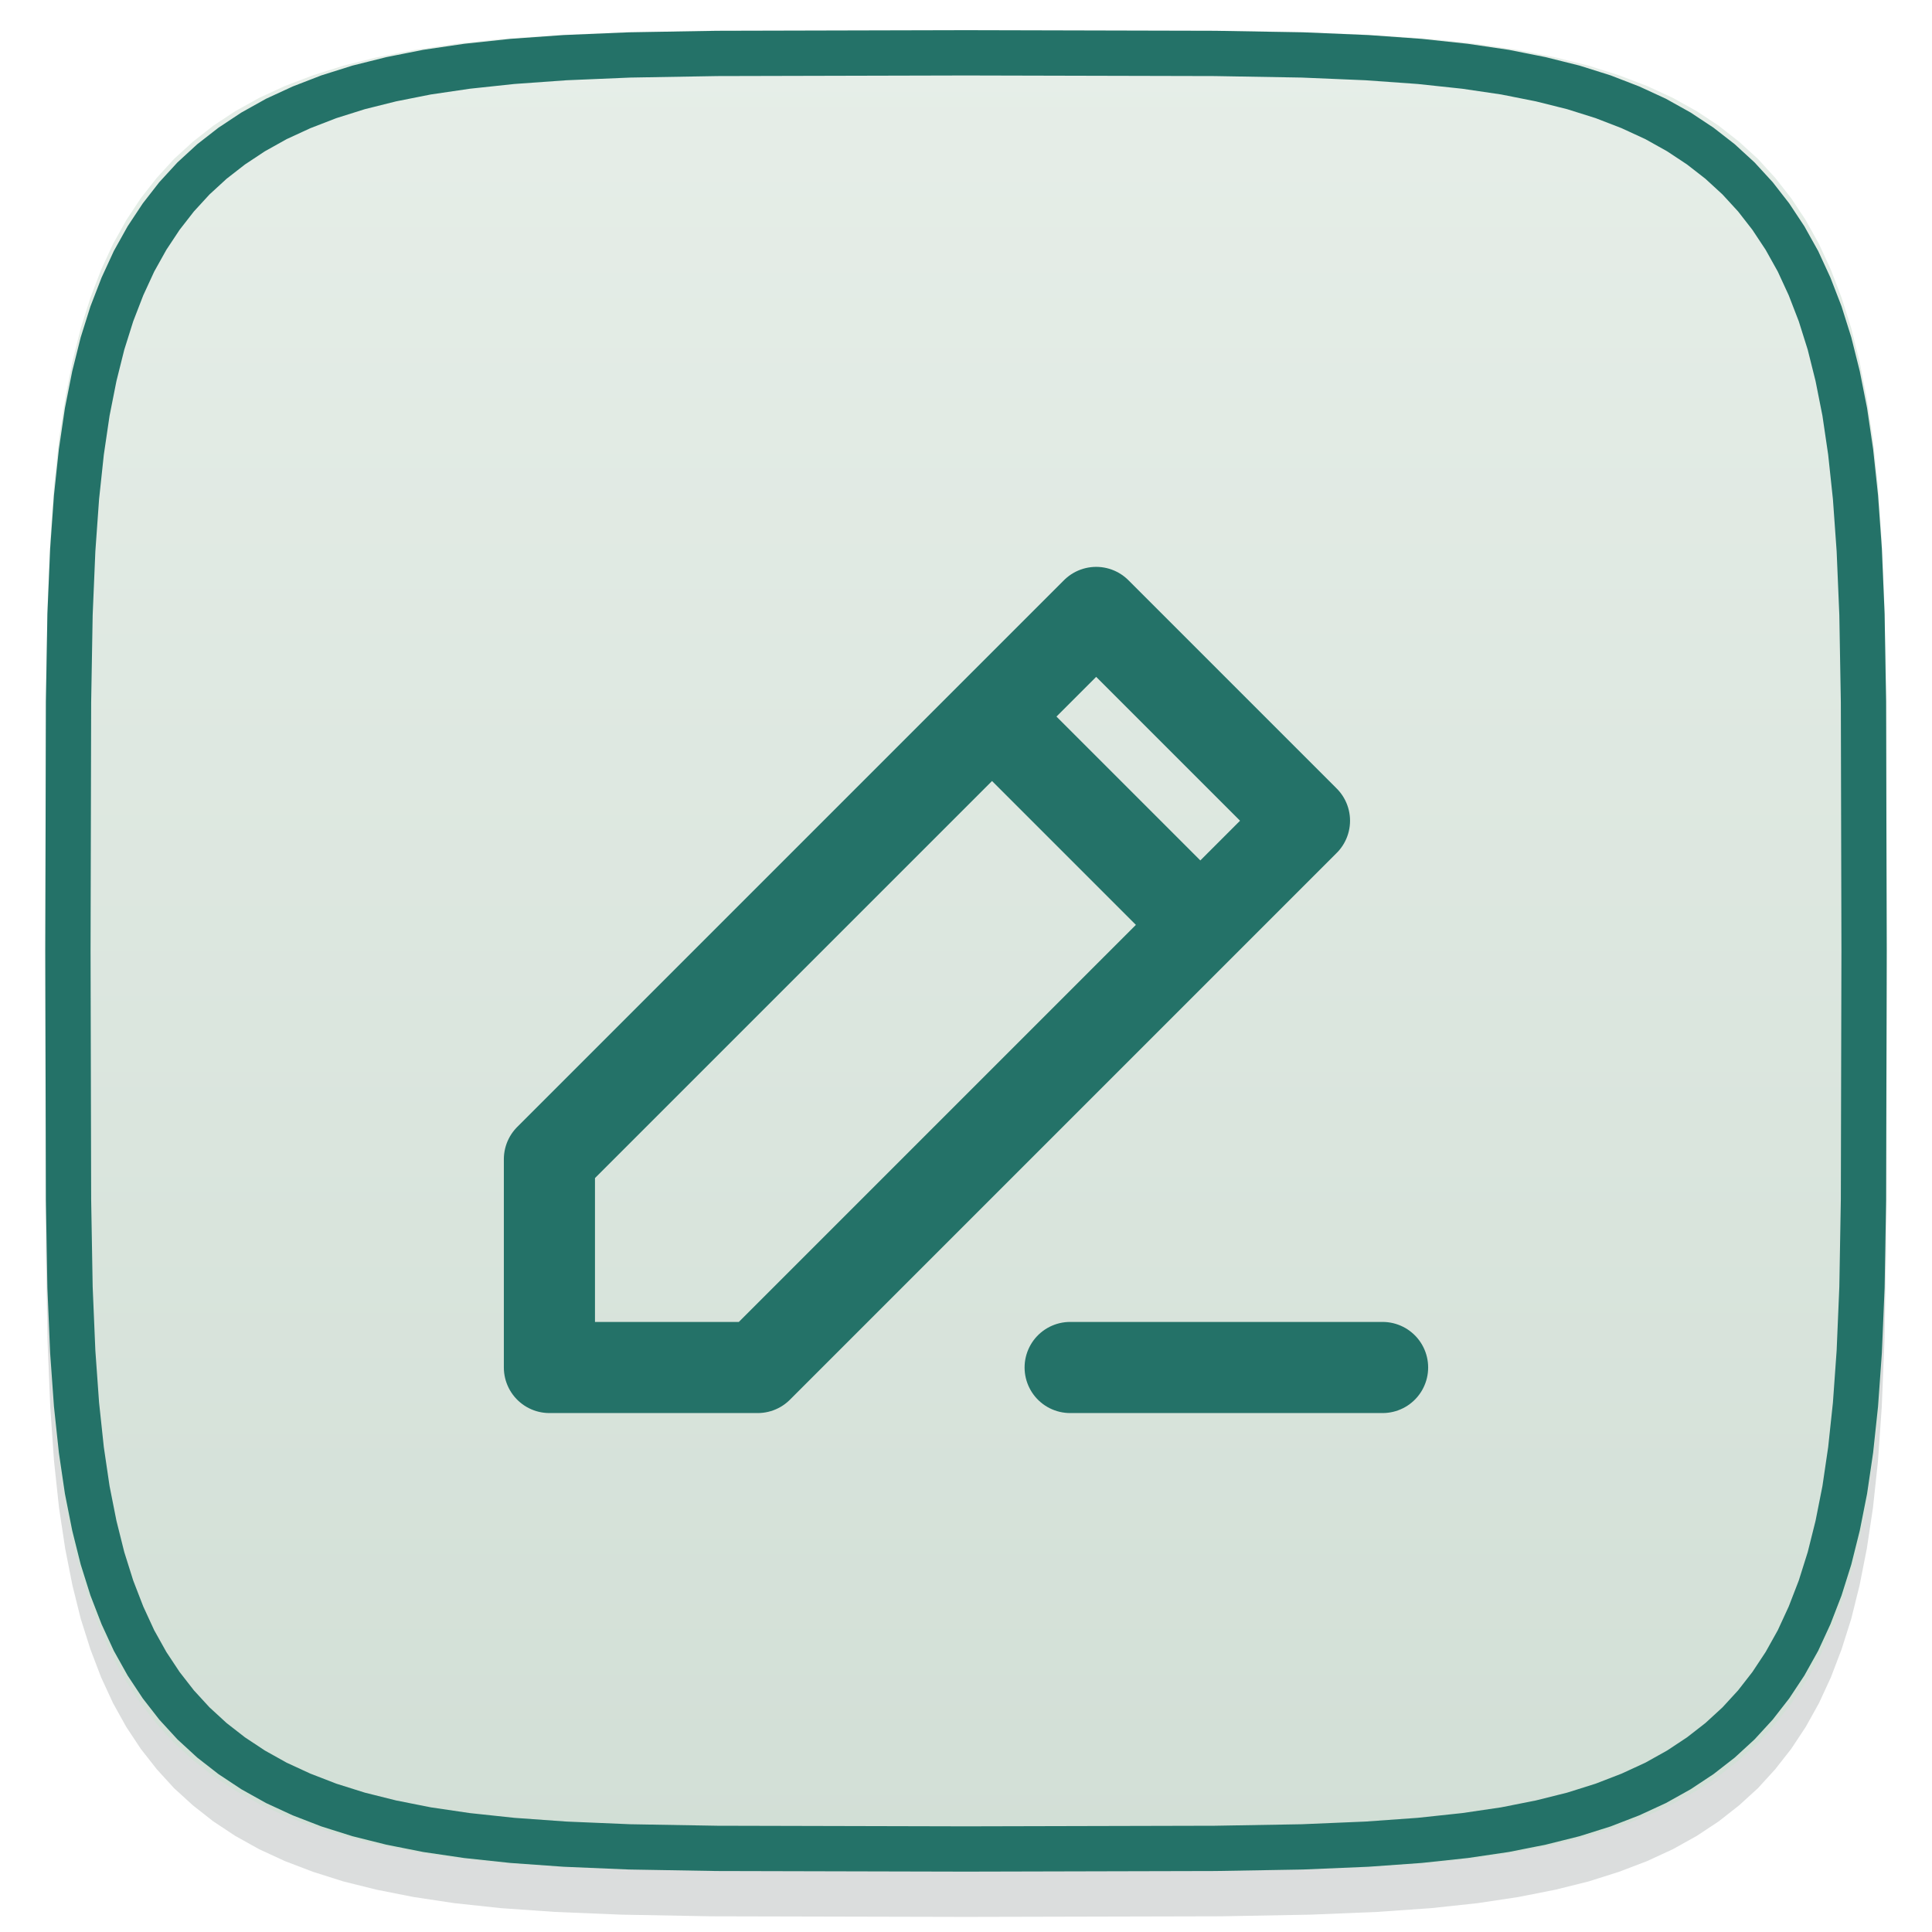
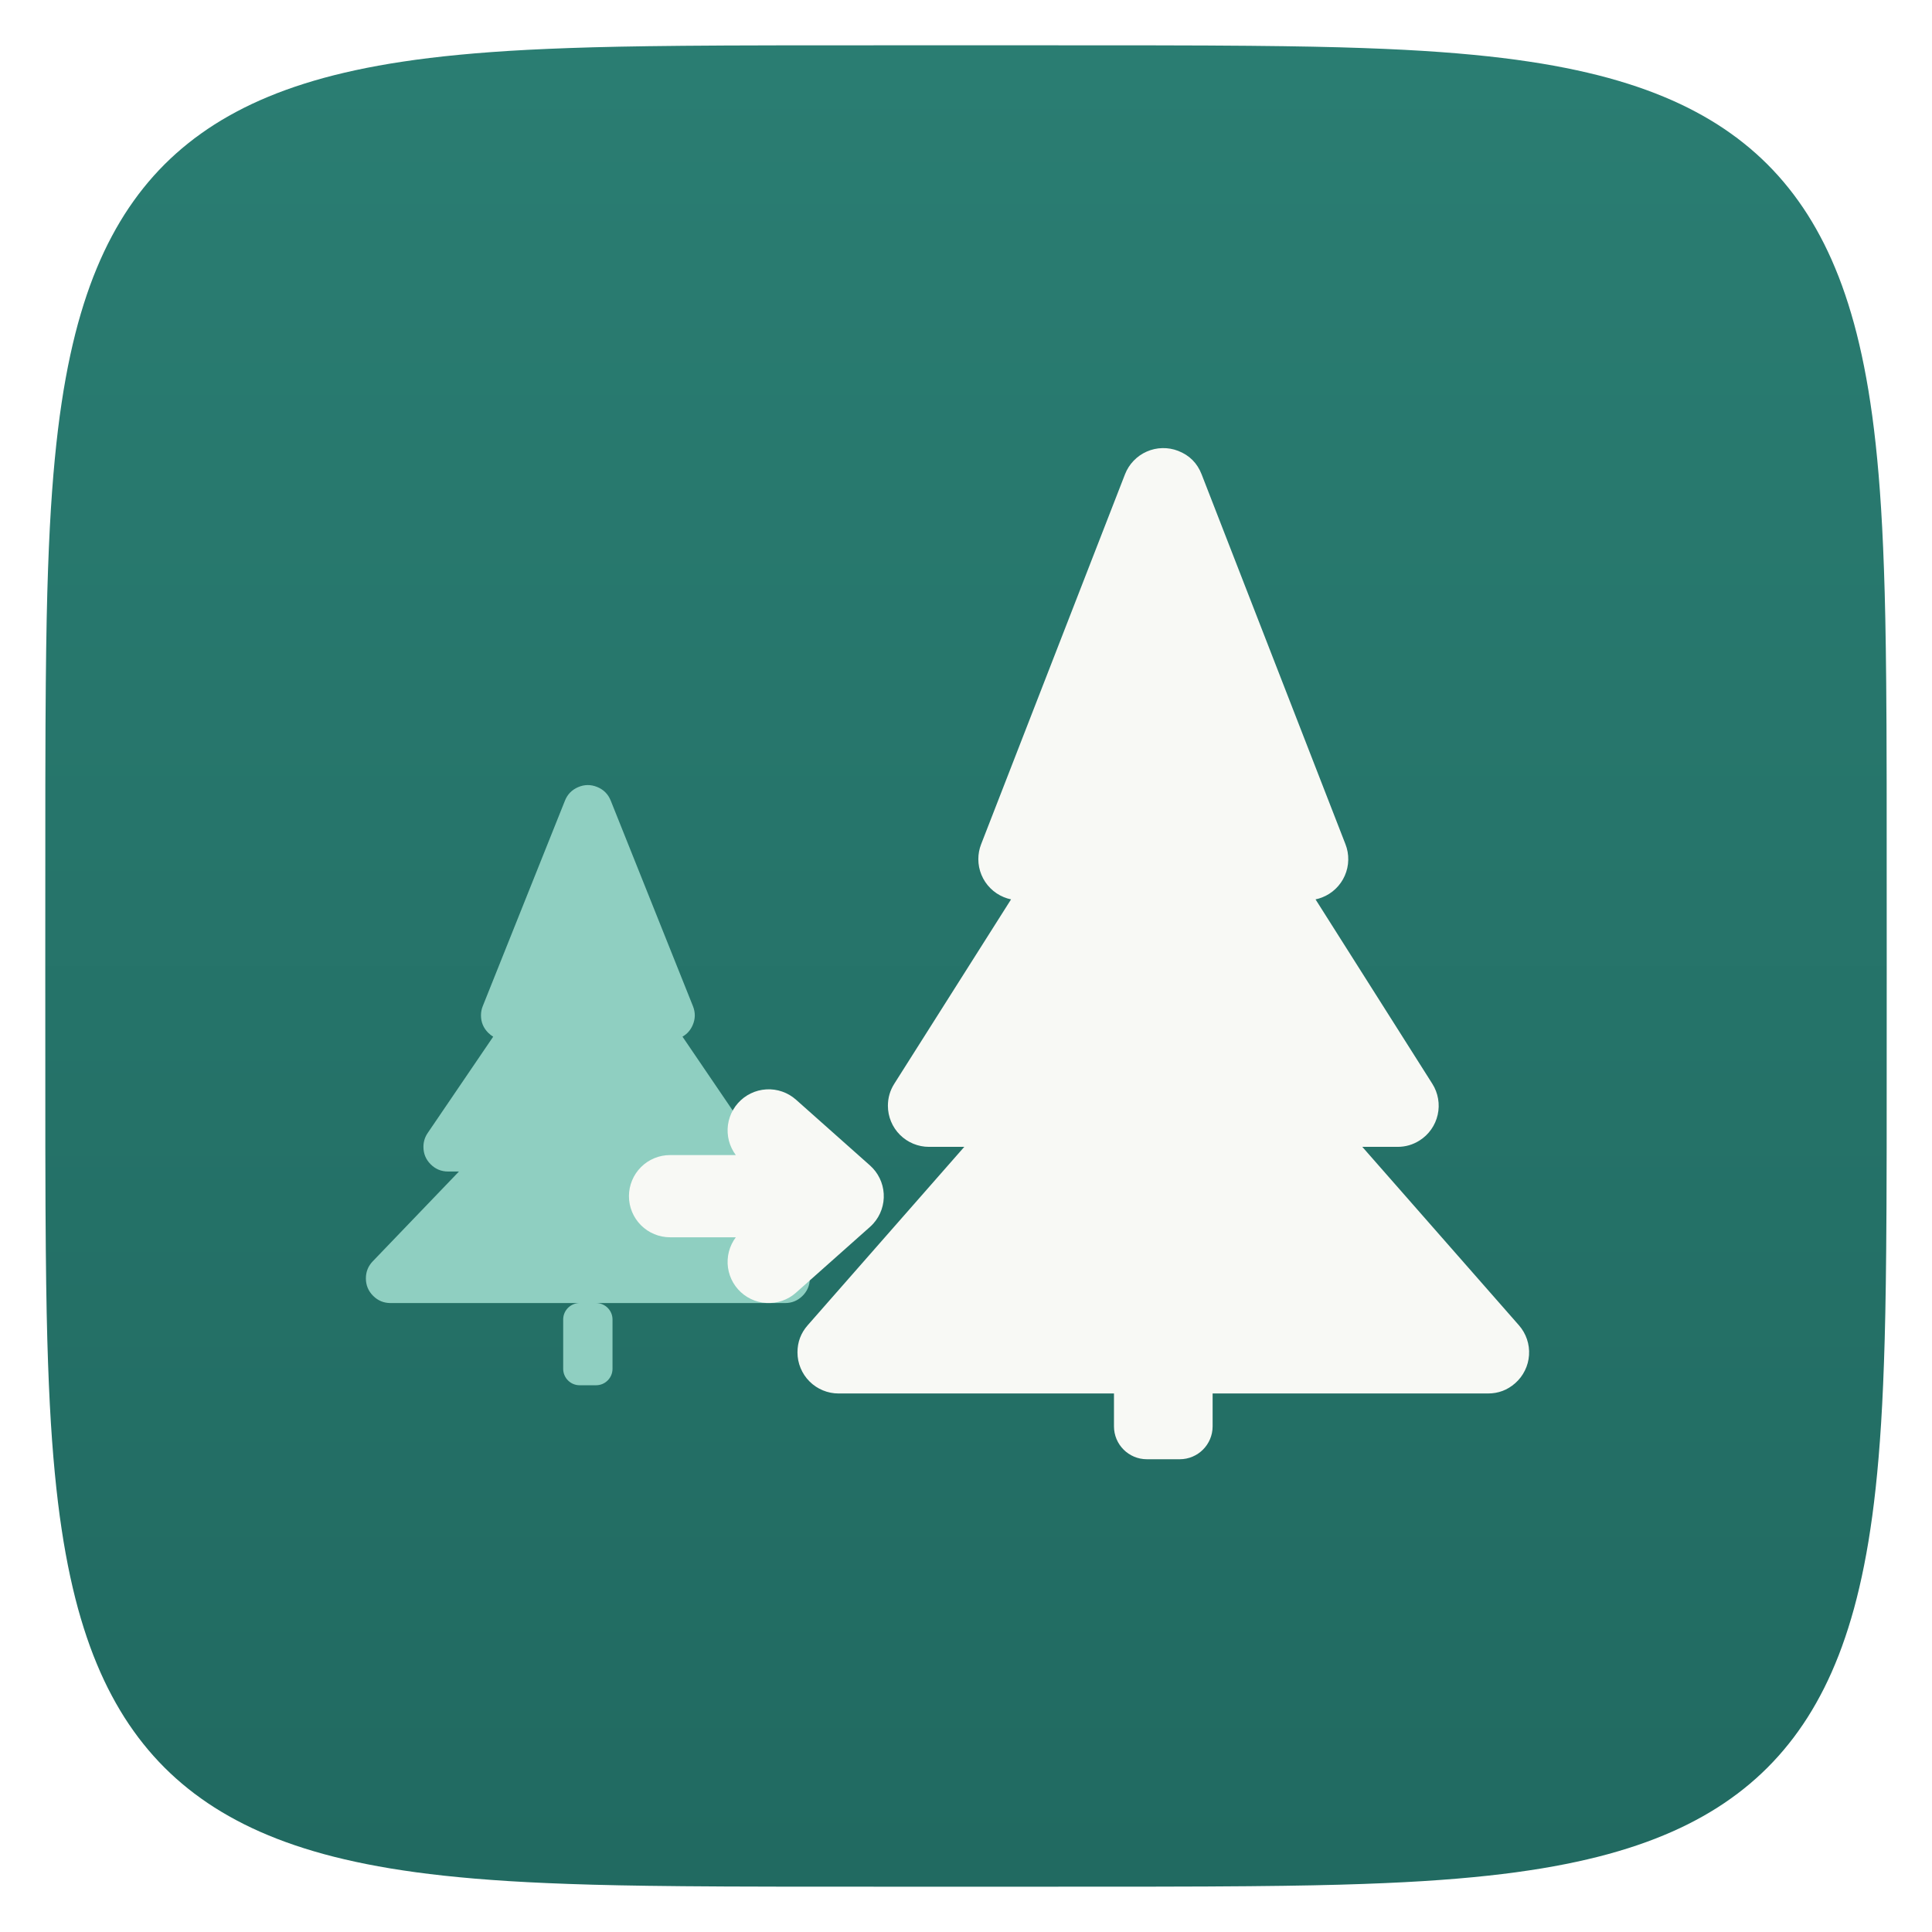
- <svg xmlns="http://www.w3.org/2000/svg" width="128" height="128" viewBox="0 0 128 128">
-   <defs>
-     <linearGradient id="face" x1="0" y1="0" x2="0" y2="1">
-       <stop offset="0" stop-color="#e6eee8" />
-       <stop offset="1" stop-color="#d2dfd6" />
-     </linearGradient>
-   </defs>
-   <path d="M125.00 66.00 L124.96 82.92 L124.85 88.85 L124.67 93.23 L124.42 96.81 L124.09 99.89 L123.68 102.61 L123.20 105.04 L122.65 107.25 L122.01 109.27 L121.30 111.13 L120.51 112.84 L119.63 114.42 L118.67 115.87 L117.61 117.22 L116.47 118.47 L115.22 119.61 L113.87 120.67 L112.42 121.63 L110.84 122.51 L109.13 123.30 L107.27 124.01 L105.25 124.65 L103.04 125.20 L100.61 125.68 L97.89 126.09 L94.81 126.42 L91.23 126.67 L86.85 126.85 L80.92 126.96 L64.00 127.00 L47.08 126.96 L41.15 126.85 L36.77 126.67 L33.19 126.42 L30.11 126.09 L27.39 125.68 L24.96 125.20 L22.75 124.65 L20.73 124.01 L18.87 123.30 L17.16 122.51 L15.58 121.63 L14.13 120.67 L12.78 119.61 L11.53 118.47 L10.39 117.22 L9.33 115.87 L8.37 114.42 L7.49 112.84 L6.70 111.13 L5.99 109.27 L5.35 107.25 L4.80 105.04 L4.32 102.61 L3.91 99.89 L3.58 96.81 L3.33 93.23 L3.15 88.85 L3.04 82.92 L3.00 66.00 L3.04 49.08 L3.15 43.15 L3.33 38.77 L3.58 35.19 L3.91 32.11 L4.32 29.39 L4.80 26.96 L5.35 24.75 L5.99 22.73 L6.70 20.87 L7.49 19.16 L8.37 17.58 L9.33 16.13 L10.39 14.78 L11.53 13.53 L12.78 12.39 L14.13 11.33 L15.58 10.37 L17.16 9.49 L18.87 8.70 L20.73 7.99 L22.75 7.35 L24.96 6.80 L27.39 6.32 L30.11 5.91 L33.19 5.58 L36.77 5.33 L41.15 5.15 L47.08 5.04 L64.00 5.00 L80.92 5.04 L86.85 5.15 L91.23 5.33 L94.81 5.58 L97.89 5.91 L100.61 6.32 L103.04 6.80 L105.25 7.35 L107.27 7.99 L109.13 8.70 L110.84 9.49 L112.42 10.37 L113.87 11.33 L115.22 12.39 L116.47 13.53 L117.61 14.78 L118.67 16.13 L119.63 17.58 L120.51 19.16 L121.30 20.87 L122.01 22.73 L122.65 24.75 L123.20 26.96 L123.68 29.39 L124.09 32.11 L124.42 35.19 L124.67 38.77 L124.85 43.15 L124.96 49.08 Z" fill="#1e2b26" fill-opacity=".16" />
-   <path d="M125.00 63.00 L124.96 79.92 L124.85 85.85 L124.67 90.23 L124.42 93.81 L124.09 96.89 L123.68 99.61 L123.20 102.04 L122.65 104.25 L122.01 106.27 L121.30 108.13 L120.51 109.84 L119.63 111.42 L118.67 112.87 L117.61 114.22 L116.47 115.47 L115.22 116.61 L113.87 117.67 L112.42 118.63 L110.84 119.51 L109.13 120.30 L107.27 121.01 L105.25 121.65 L103.04 122.20 L100.61 122.68 L97.89 123.09 L94.81 123.42 L91.23 123.67 L86.85 123.85 L80.92 123.96 L64.00 124.00 L47.08 123.96 L41.15 123.85 L36.77 123.67 L33.19 123.42 L30.11 123.09 L27.39 122.68 L24.96 122.20 L22.75 121.65 L20.73 121.01 L18.87 120.30 L17.16 119.51 L15.58 118.63 L14.13 117.67 L12.78 116.61 L11.53 115.47 L10.39 114.22 L9.33 112.87 L8.37 111.42 L7.49 109.84 L6.70 108.13 L5.99 106.27 L5.35 104.25 L4.80 102.04 L4.32 99.61 L3.91 96.89 L3.58 93.81 L3.33 90.23 L3.15 85.85 L3.04 79.92 L3.00 63.00 L3.04 46.08 L3.15 40.15 L3.33 35.77 L3.58 32.19 L3.91 29.11 L4.32 26.39 L4.80 23.96 L5.35 21.75 L5.99 19.73 L6.70 17.87 L7.49 16.16 L8.37 14.58 L9.33 13.13 L10.39 11.78 L11.53 10.53 L12.78 9.39 L14.13 8.33 L15.58 7.37 L17.16 6.49 L18.87 5.70 L20.73 4.99 L22.75 4.35 L24.96 3.80 L27.39 3.32 L30.11 2.91 L33.19 2.58 L36.77 2.33 L41.15 2.15 L47.08 2.04 L64.00 2.00 L80.92 2.04 L86.85 2.15 L91.23 2.33 L94.81 2.58 L97.89 2.91 L100.61 3.32 L103.04 3.80 L105.25 4.35 L107.27 4.99 L109.13 5.70 L110.84 6.49 L112.42 7.37 L113.87 8.33 L115.22 9.39 L116.47 10.53 L117.61 11.78 L118.67 13.13 L119.63 14.58 L120.51 16.16 L121.30 17.87 L122.01 19.73 L122.65 21.75 L123.20 23.96 L123.68 26.39 L124.09 29.11 L124.42 32.19 L124.67 35.77 L124.85 40.15 L124.96 46.08 Z" fill="url(#face)" />
-   <path d="M123.50 63.00 L123.46 79.50 L123.36 85.29 L123.18 89.56 L122.93 93.06 L122.61 96.06 L122.22 98.71 L121.75 101.08 L121.21 103.24 L120.59 105.21 L119.89 107.02 L119.12 108.69 L118.26 110.23 L117.32 111.65 L116.30 112.96 L115.18 114.18 L113.96 115.30 L112.65 116.32 L111.23 117.26 L109.69 118.12 L108.02 118.89 L106.21 119.59 L104.24 120.21 L102.08 120.75 L99.71 121.22 L97.06 121.61 L94.06 121.93 L90.56 122.18 L86.29 122.36 L80.50 122.46 L64.00 122.50 L47.50 122.46 L41.71 122.36 L37.44 122.18 L33.94 121.93 L30.94 121.61 L28.29 121.22 L25.92 120.75 L23.76 120.21 L21.79 119.59 L19.98 118.89 L18.31 118.12 L16.77 117.26 L15.35 116.32 L14.04 115.30 L12.82 114.18 L11.70 112.96 L10.68 111.65 L9.74 110.23 L8.88 108.69 L8.11 107.02 L7.41 105.21 L6.79 103.24 L6.25 101.08 L5.78 98.71 L5.39 96.06 L5.07 93.06 L4.82 89.56 L4.64 85.29 L4.54 79.50 L4.50 63.00 L4.54 46.50 L4.64 40.71 L4.82 36.44 L5.07 32.94 L5.39 29.94 L5.78 27.29 L6.25 24.92 L6.79 22.76 L7.41 20.79 L8.11 18.98 L8.88 17.31 L9.74 15.77 L10.68 14.35 L11.70 13.04 L12.82 11.82 L14.04 10.70 L15.35 9.68 L16.77 8.74 L18.31 7.88 L19.98 7.11 L21.79 6.41 L23.76 5.79 L25.92 5.25 L28.29 4.78 L30.94 4.39 L33.94 4.07 L37.44 3.82 L41.71 3.64 L47.50 3.54 L64.00 3.50 L80.50 3.54 L86.29 3.64 L90.56 3.82 L94.06 4.07 L97.06 4.39 L99.71 4.78 L102.08 5.25 L104.24 5.79 L106.21 6.41 L108.02 7.11 L109.69 7.88 L111.23 8.74 L112.65 9.68 L113.96 10.70 L115.18 11.82 L116.30 13.04 L117.32 14.35 L118.26 15.77 L119.12 17.31 L119.89 18.98 L120.59 20.79 L121.21 22.76 L121.75 24.92 L122.22 27.29 L122.61 29.94 L122.93 32.94 L123.18 36.44 L123.36 40.71 L123.46 46.50 Z" fill="none" stroke="#247268" stroke-width="3" />
-   <g transform="translate(64 63) scale(3.45) translate(-12 -12)" fill="none" stroke="#247268" stroke-width="1.75" stroke-linecap="round" stroke-linejoin="round">
-     <path d="M4 20h4L18.5 9.5l-4-4L4 16z M12.5 7.5l4 4 M14 20h6" />
+ <svg xmlns="http://www.w3.org/2000/svg" width="128" height="128" viewBox="0 0 1024 1024">
+   <g transform="translate(512 512) scale(1.089286) translate(-512 -512)">
+     <defs>
+       <linearGradient id="t" x1="0" y1="0" x2="0" y2="1">
+         <stop offset="0" stop-color="#2A7D72" />
+         <stop offset="1" stop-color="#216A61" />
+       </linearGradient>
+     </defs>
+     <path d="M960.0 512.0 959.97 600.72 959.89 629.06 959.75 649.66 959.56 666.42 959.32 680.81 959.02 693.54 958.66 705.03 958.25 715.56 957.79 725.31 957.27 734.41 956.69 742.95 956.06 751.02 955.37 758.67 954.63 765.95 953.83 772.9 952.98 779.56 952.06 785.94 951.1 792.07 950.07 797.98 948.99 803.67 947.85 809.17 946.65 814.49 945.4 819.63 944.09 824.61 942.71 829.44 941.28 834.12 939.79 838.66 938.24 843.07 936.63 847.36 934.95 851.52 933.22 855.57 931.42 859.51 929.56 863.34 927.63 867.06 925.64 870.69 923.59 874.21 921.47 877.65 919.28 880.99 917.02 884.24 914.7 887.41 912.3 890.49 909.84 893.49 907.3 896.41 904.69 899.25 902.01 902.01 899.25 904.69 896.41 907.3 893.49 909.84 890.49 912.3 887.41 914.7 884.24 917.02 880.99 919.28 877.65 921.47 874.21 923.59 870.69 925.64 867.06 927.63 863.34 929.56 859.51 931.42 855.57 933.22 851.52 934.95 847.36 936.63 843.07 938.24 838.66 939.79 834.12 941.28 829.44 942.71 824.61 944.09 819.63 945.4 814.49 946.65 809.17 947.85 803.67 948.99 797.98 950.07 792.07 951.1 785.94 952.06 779.56 952.98 772.9 953.83 765.95 954.63 758.67 955.37 751.02 956.06 742.95 956.69 734.41 957.27 725.31 957.79 715.56 958.25 705.03 958.66 693.54 959.02 680.81 959.32 666.42 959.56 649.66 959.75 629.06 959.89 600.72 959.97 512.0 960.0 423.28 959.97 394.94 959.89 374.34 959.75 357.58 959.56 343.19 959.32 330.46 959.02 318.97 958.66 308.44 958.25 298.69 957.79 289.59 957.27 281.05 956.69 272.98 956.06 265.33 955.37 258.05 954.63 251.1 953.83 244.44 952.98 238.06 952.06 231.93 951.1 226.02 950.07 220.33 948.99 214.83 947.85 209.51 946.65 204.37 945.4 199.39 944.09 194.56 942.71 189.88 941.28 185.34 939.79 180.93 938.24 176.64 936.63 172.48 934.95 168.43 933.22 164.49 931.42 160.66 929.56 156.94 927.63 153.31 925.64 149.79 923.59 146.35 921.47 143.01 919.28 139.76 917.02 136.59 914.7 133.51 912.3 130.51 909.84 127.59 907.3 124.75 904.69 121.99 902.01 119.31 899.25 116.7 896.41 114.16 893.49 111.7 890.49 109.3 887.41 106.98 884.24 104.72 880.99 102.53 877.65 100.41 874.21 98.36 870.69 96.37 867.06 94.44 863.34 92.58 859.51 90.78 855.57 89.05 851.52 87.37 847.36 85.76 843.07 84.21 838.66 82.72 834.12 81.29 829.44 79.91 824.61 78.6 819.63 77.35 814.49 76.15 809.17 75.01 803.67 73.93 797.98 72.9 792.07 71.94 785.94 71.02 779.56 70.17 772.9 69.37 765.95 68.63 758.67 67.94 751.02 67.31 742.95 66.73 734.41 66.21 725.31 65.75 715.56 65.34 705.03 64.98 693.54 64.68 680.81 64.44 666.42 64.25 649.66 64.11 629.06 64.03 600.72 64.0 512.0 64.03 423.28 64.11 394.94 64.25 374.34 64.44 357.58 64.68 343.19 64.98 330.46 65.34 318.97 65.75 308.44 66.21 298.69 66.73 289.59 67.31 281.05 67.94 272.98 68.63 265.33 69.37 258.05 70.17 251.1 71.02 244.44 71.94 238.06 72.9 231.93 73.93 226.02 75.01 220.33 76.15 214.83 77.35 209.51 78.6 204.37 79.91 199.39 81.29 194.56 82.72 189.88 84.21 185.34 85.76 180.93 87.37 176.64 89.05 172.48 90.78 168.43 92.58 164.49 94.44 160.66 96.37 156.94 98.36 153.31 100.41 149.79 102.53 146.35 104.72 143.01 106.98 139.76 109.3 136.59 111.7 133.51 114.16 130.51 116.7 127.59 119.31 124.75 121.99 121.99 124.75 119.31 127.59 116.7 130.51 114.16 133.51 111.7 136.59 109.3 139.76 106.98 143.01 104.72 146.35 102.53 149.79 100.41 153.31 98.36 156.94 96.37 160.66 94.44 164.49 92.58 168.43 90.78 172.48 89.05 176.64 87.37 180.93 85.76 185.34 84.21 189.88 82.72 194.56 81.29 199.39 79.91 204.37 78.6 209.51 77.35 214.83 76.15 220.33 75.01 226.02 73.93 231.93 72.9 238.06 71.94 244.44 71.02 251.1 70.17 258.05 69.37 265.33 68.63 272.98 67.94 281.05 67.31 289.59 66.73 298.69 66.21 308.44 65.75 318.97 65.34 330.46 64.98 343.19 64.68 357.58 64.44 374.34 64.25 394.94 64.11 423.28 64.03 512.0 64.0 600.72 64.03 629.06 64.11 649.66 64.25 666.42 64.44 680.81 64.68 693.54 64.98 705.03 65.34 715.56 65.75 725.31 66.21 734.41 66.73 742.95 67.31 751.02 67.94 758.67 68.63 765.95 69.37 772.9 70.17 779.56 71.02 785.94 71.94 792.07 72.9 797.98 73.93 803.67 75.01 809.17 76.15 814.49 77.35 819.63 78.6 824.61 79.91 829.44 81.29 834.12 82.72 838.66 84.21 843.07 85.76 847.36 87.37 851.52 89.05 855.57 90.78 859.51 92.58 863.34 94.44 867.06 96.37 870.69 98.36 874.21 100.41 877.65 102.53 880.99 104.72 884.24 106.98 887.41 109.3 890.49 111.7 893.49 114.16 896.41 116.7 899.25 119.31 902.01 121.99 904.69 124.75 907.3 127.59 909.84 130.51 912.3 133.51 914.7 136.59 917.02 139.76 919.28 143.01 921.47 146.35 923.59 149.79 925.64 153.31 927.63 156.94 929.56 160.66 931.42 164.49 933.22 168.43 934.95 172.48 936.63 176.64 938.24 180.93 939.79 185.34 941.28 189.88 942.71 194.56 944.09 199.39 945.4 204.37 946.65 209.51 947.85 214.83 948.99 220.33 950.07 226.02 951.1 231.93 952.06 238.06 952.98 244.44 953.83 251.1 954.63 258.05 955.37 265.33 956.06 272.98 956.69 281.05 957.27 289.59 957.79 298.69 958.25 308.44 958.66 318.97 959.02 330.46 959.32 343.19 959.56 357.58 959.75 374.34 959.89 394.94 959.97 423.28 960.0 512.0Z" fill="url(#t)" />
+     <path d="M339.142 431.543 379.142 531.543Q380.988 536.158 379.03 540.727Q377.428 544.464 374.049 546.379L405.923 593.252Q408.718 597.363 407.788 602.245Q406.858 607.128 402.748 609.923Q399.693 612.0 396.0 612.0H390.715L432.657 655.69Q436.099 659.275 435.997 664.245Q435.896 669.214 432.31 672.657Q428.828 676.0 424.0 676.0H332.0C336.418 676.0 340.0 679.582 340.0 684.0V708.0C340.0 712.418 336.418 716.0 332.0 716.0H324.0C319.582 716.0 316.0 712.418 316.0 708.0V684.0C316.0 679.582 319.582 676.0 324.0 676.0H232.0Q227.029 676.0 223.515 672.485Q220 668.971 220.0 664.0Q220.0 659.172 223.343 655.69L265.285 612.0H260.0Q255.029 612.0 251.515 608.485Q248.0 604.971 248.0 600.0Q248.0 596.307 250.077 593.252L281.942 546.392Q280.652 545.623 279.515 544.485Q276.0 540.971 276.0 536.0Q276.0 533.689 276.858 531.543L316.858 431.543Q318.704 426.928 323.273 424.97Q327.842 423.012 332.457 424.858Q337.232 426.768 339.142 431.543Z" fill="#8FCFC1" />
+     <path d="M626.64 272.751 696.64 452.751Q698.082 456.459 697.995 460.436Q697.908 464.413 696.306 468.055Q694.704 471.696 691.83 474.447Q688.957 477.198 685.249 478.64Q683.688 479.247 682.076 479.583L738.896 569.299Q741.025 572.66 741.705 576.579Q742.386 580.499 741.514 584.381Q740.643 588.262 738.352 591.515Q736.062 594.768 732.701 596.896Q727.801 600.0 722.0 600.0H704.834L781.031 686.806Q783.655 689.796 784.936 693.563Q786.216 697.329 785.958 701.299Q785.699 705.269 783.941 708.838Q782.183 712.406 779.194 715.031Q773.533 720.0 766.0 720.0H632.0V736.0C632.0 744.837 624.837 752.0 616.0 752.0H600.0C591.163 752.0 584.0 744.837 584.0 736.0V720.0H450.0Q446.022 720 442.346 718.478Q438.671 716.955 435.858 714.142Q433.045 711.329 431.522 707.654Q430 703.978 430.0 700.0Q430.0 692.467 434.969 686.806L511.166 600.0H494.0Q490.022 600 486.346 598.478Q482.671 596.955 479.858 594.142Q477.045 591.329 475.522 587.654Q474 583.978 474.0 580.0Q474.0 574.199 477.104 569.299L533.923 479.584Q532.1 479.204 530.346 478.478Q526.671 476.955 523.858 474.142Q521.045 471.329 519.522 467.654Q518 463.978 518.0 460.0Q518.0 456.248 519.36 452.751L589.36 272.751Q590.802 269.043 593.553 266.17Q596.304 263.296 599.945 261.694Q603.586 260.091 607.564 260.005Q611.541 259.918 615.249 261.36Q623.451 264.549 626.64 272.751ZM368.0 604.0H399.995Q398.852 602.474 398.004 600.725Q396.268 597.146 396.034 593.174Q395.801 589.203 397.105 585.444Q398.409 581.686 401.052 578.713Q403.695 575.739 407.274 574.004Q410.854 572.268 414.826 572.034Q418.797 571.801 422.555 573.105Q426.314 574.409 429.287 577.052L465.287 609.052Q468.261 611.695 469.996 615.274Q471.732 618.854 471.965 622.826Q472.199 626.797 470.895 630.555Q469.591 634.314 466.948 637.287Q466.167 638.167 465.287 638.948L429.287 670.948Q426.314 673.591 422.555 674.895Q418.797 676.199 414.826 675.965Q410.854 675.732 407.274 673.996Q403.695 672.261 401.052 669.287Q398.409 666.314 397.105 662.555Q395.801 658.797 396.034 654.825Q396.268 650.854 398.004 647.274Q398.852 645.525 399.995 644.0H368.0Q364.022 644 360.346 642.478Q356.671 640.955 353.858 638.142Q351.045 635.329 349.522 631.654Q348 627.978 348 624Q348 620.022 349.522 616.346Q351.045 612.671 353.858 609.858Q356.671 607.045 360.346 605.522Q364.022 604.0 368.0 604.0Z" fill="#F8F9F5" />
  </g>
</svg>
